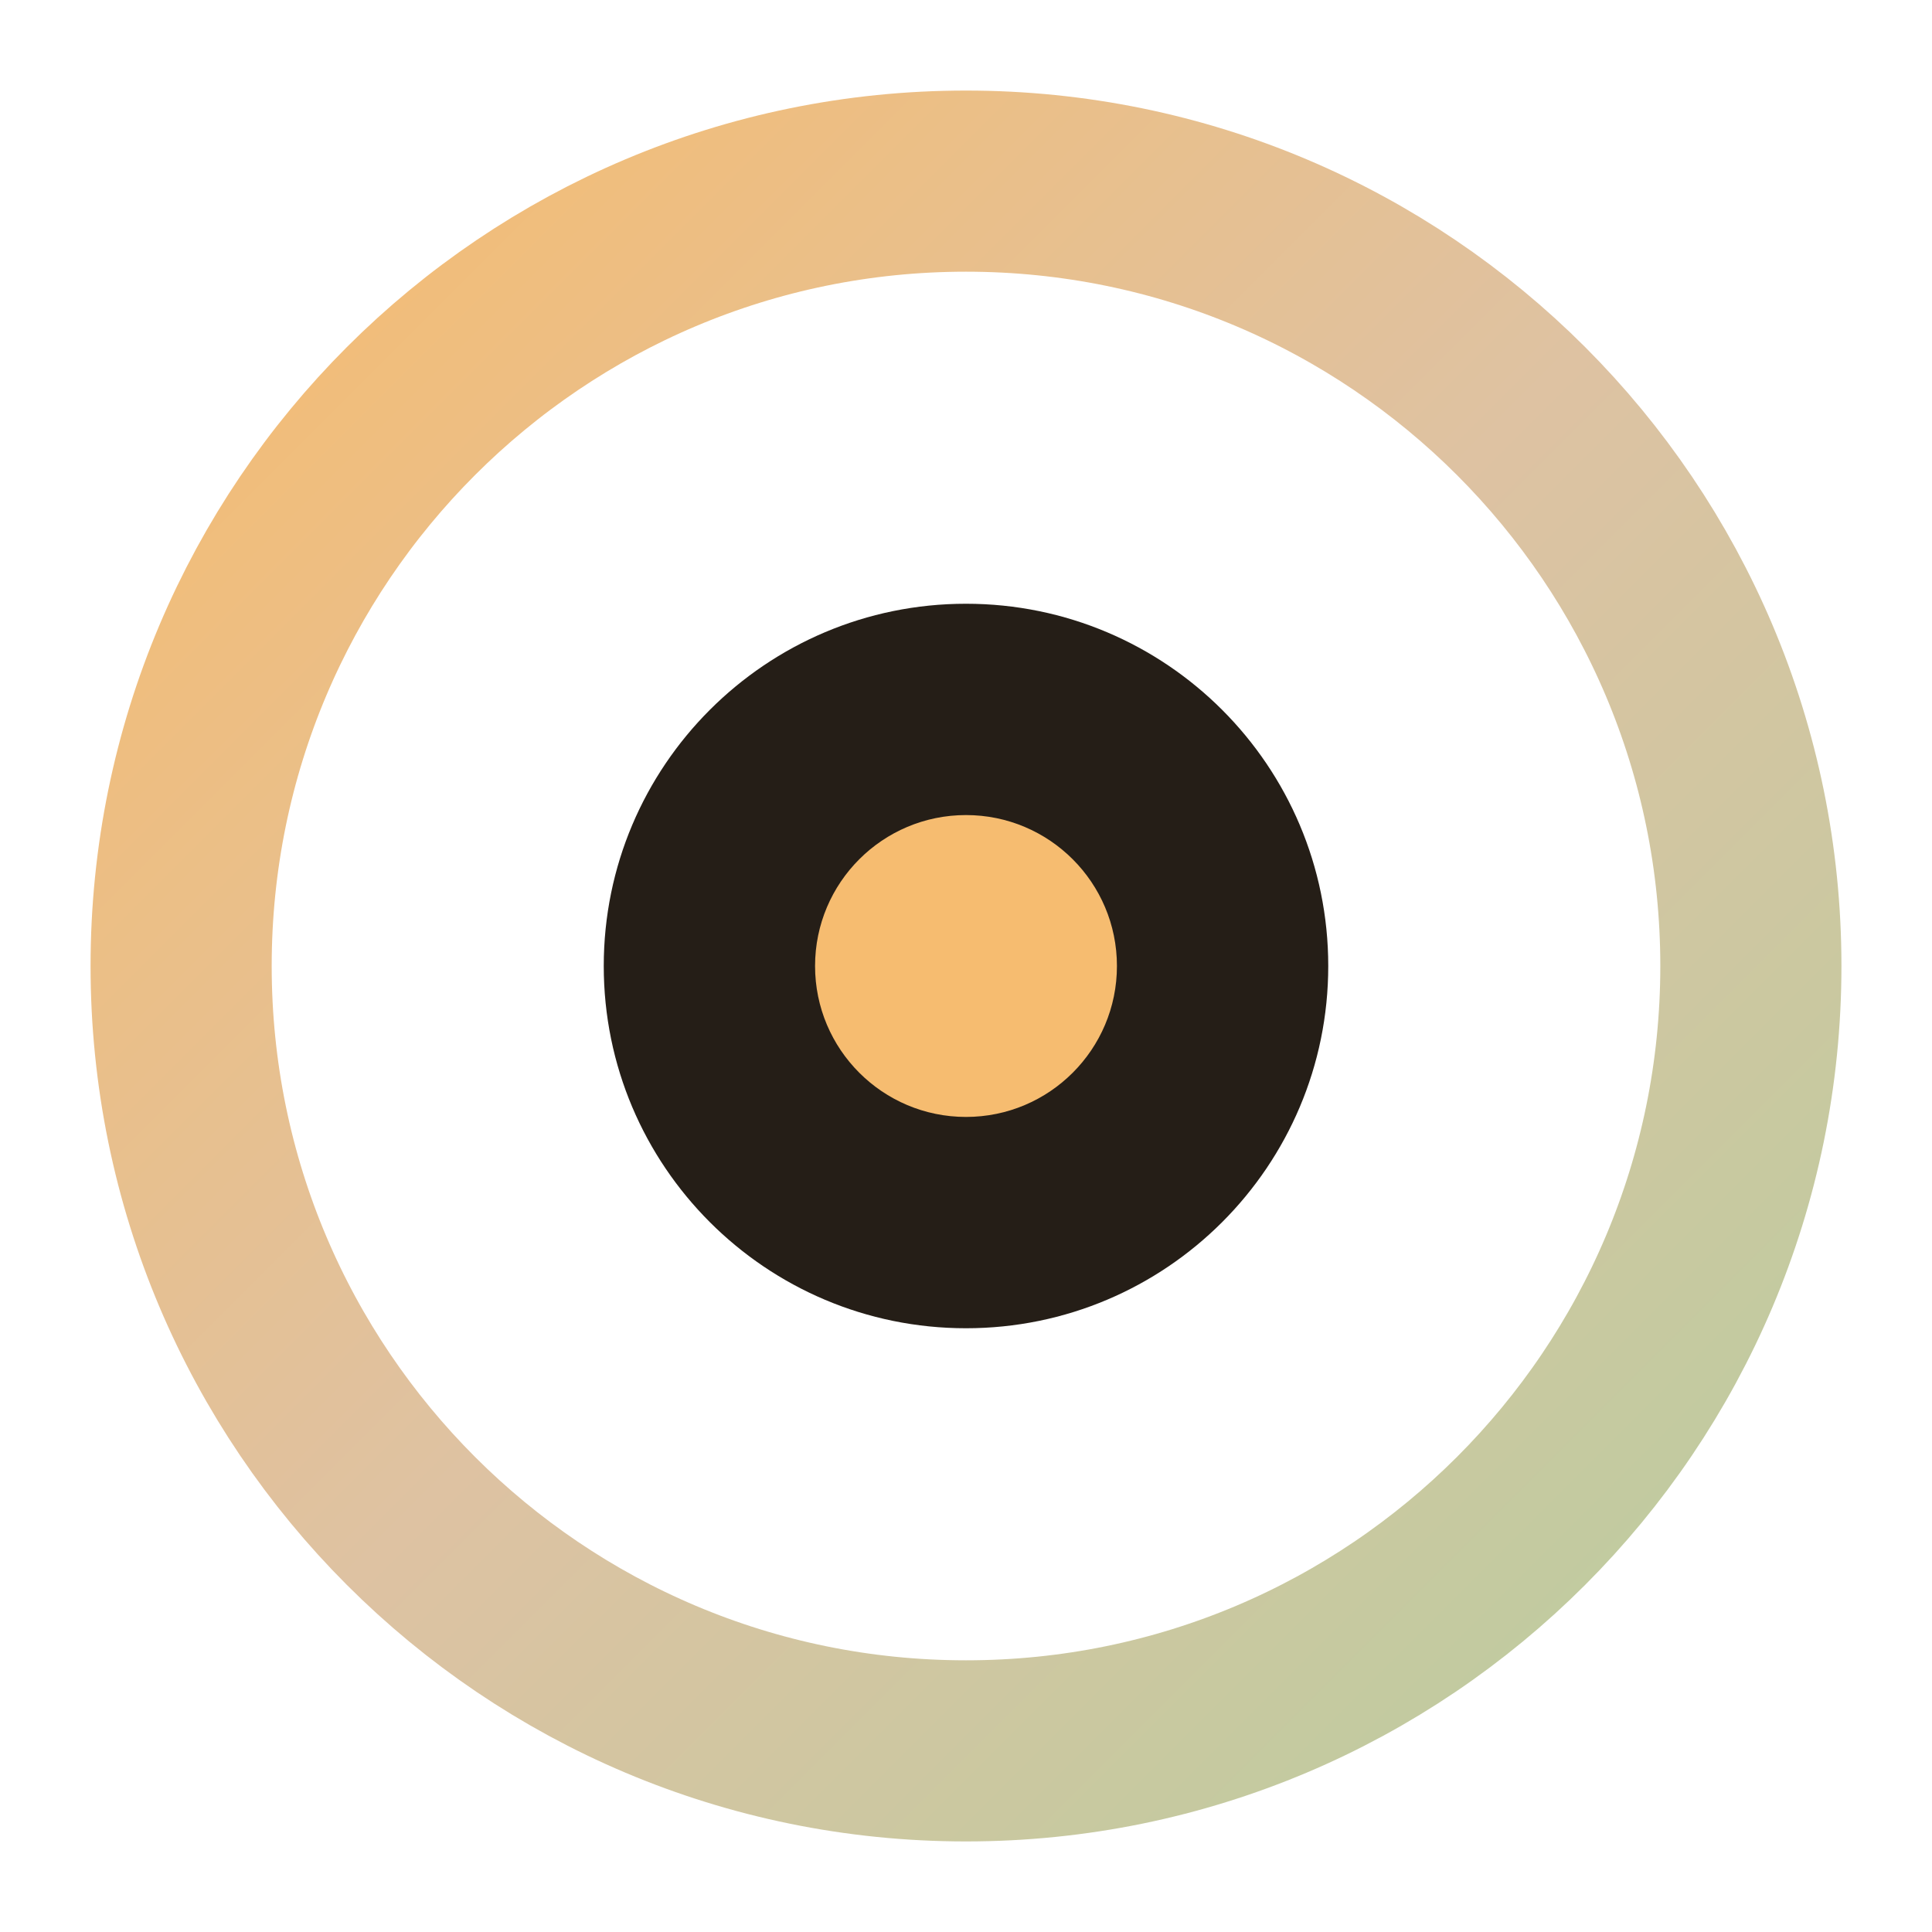
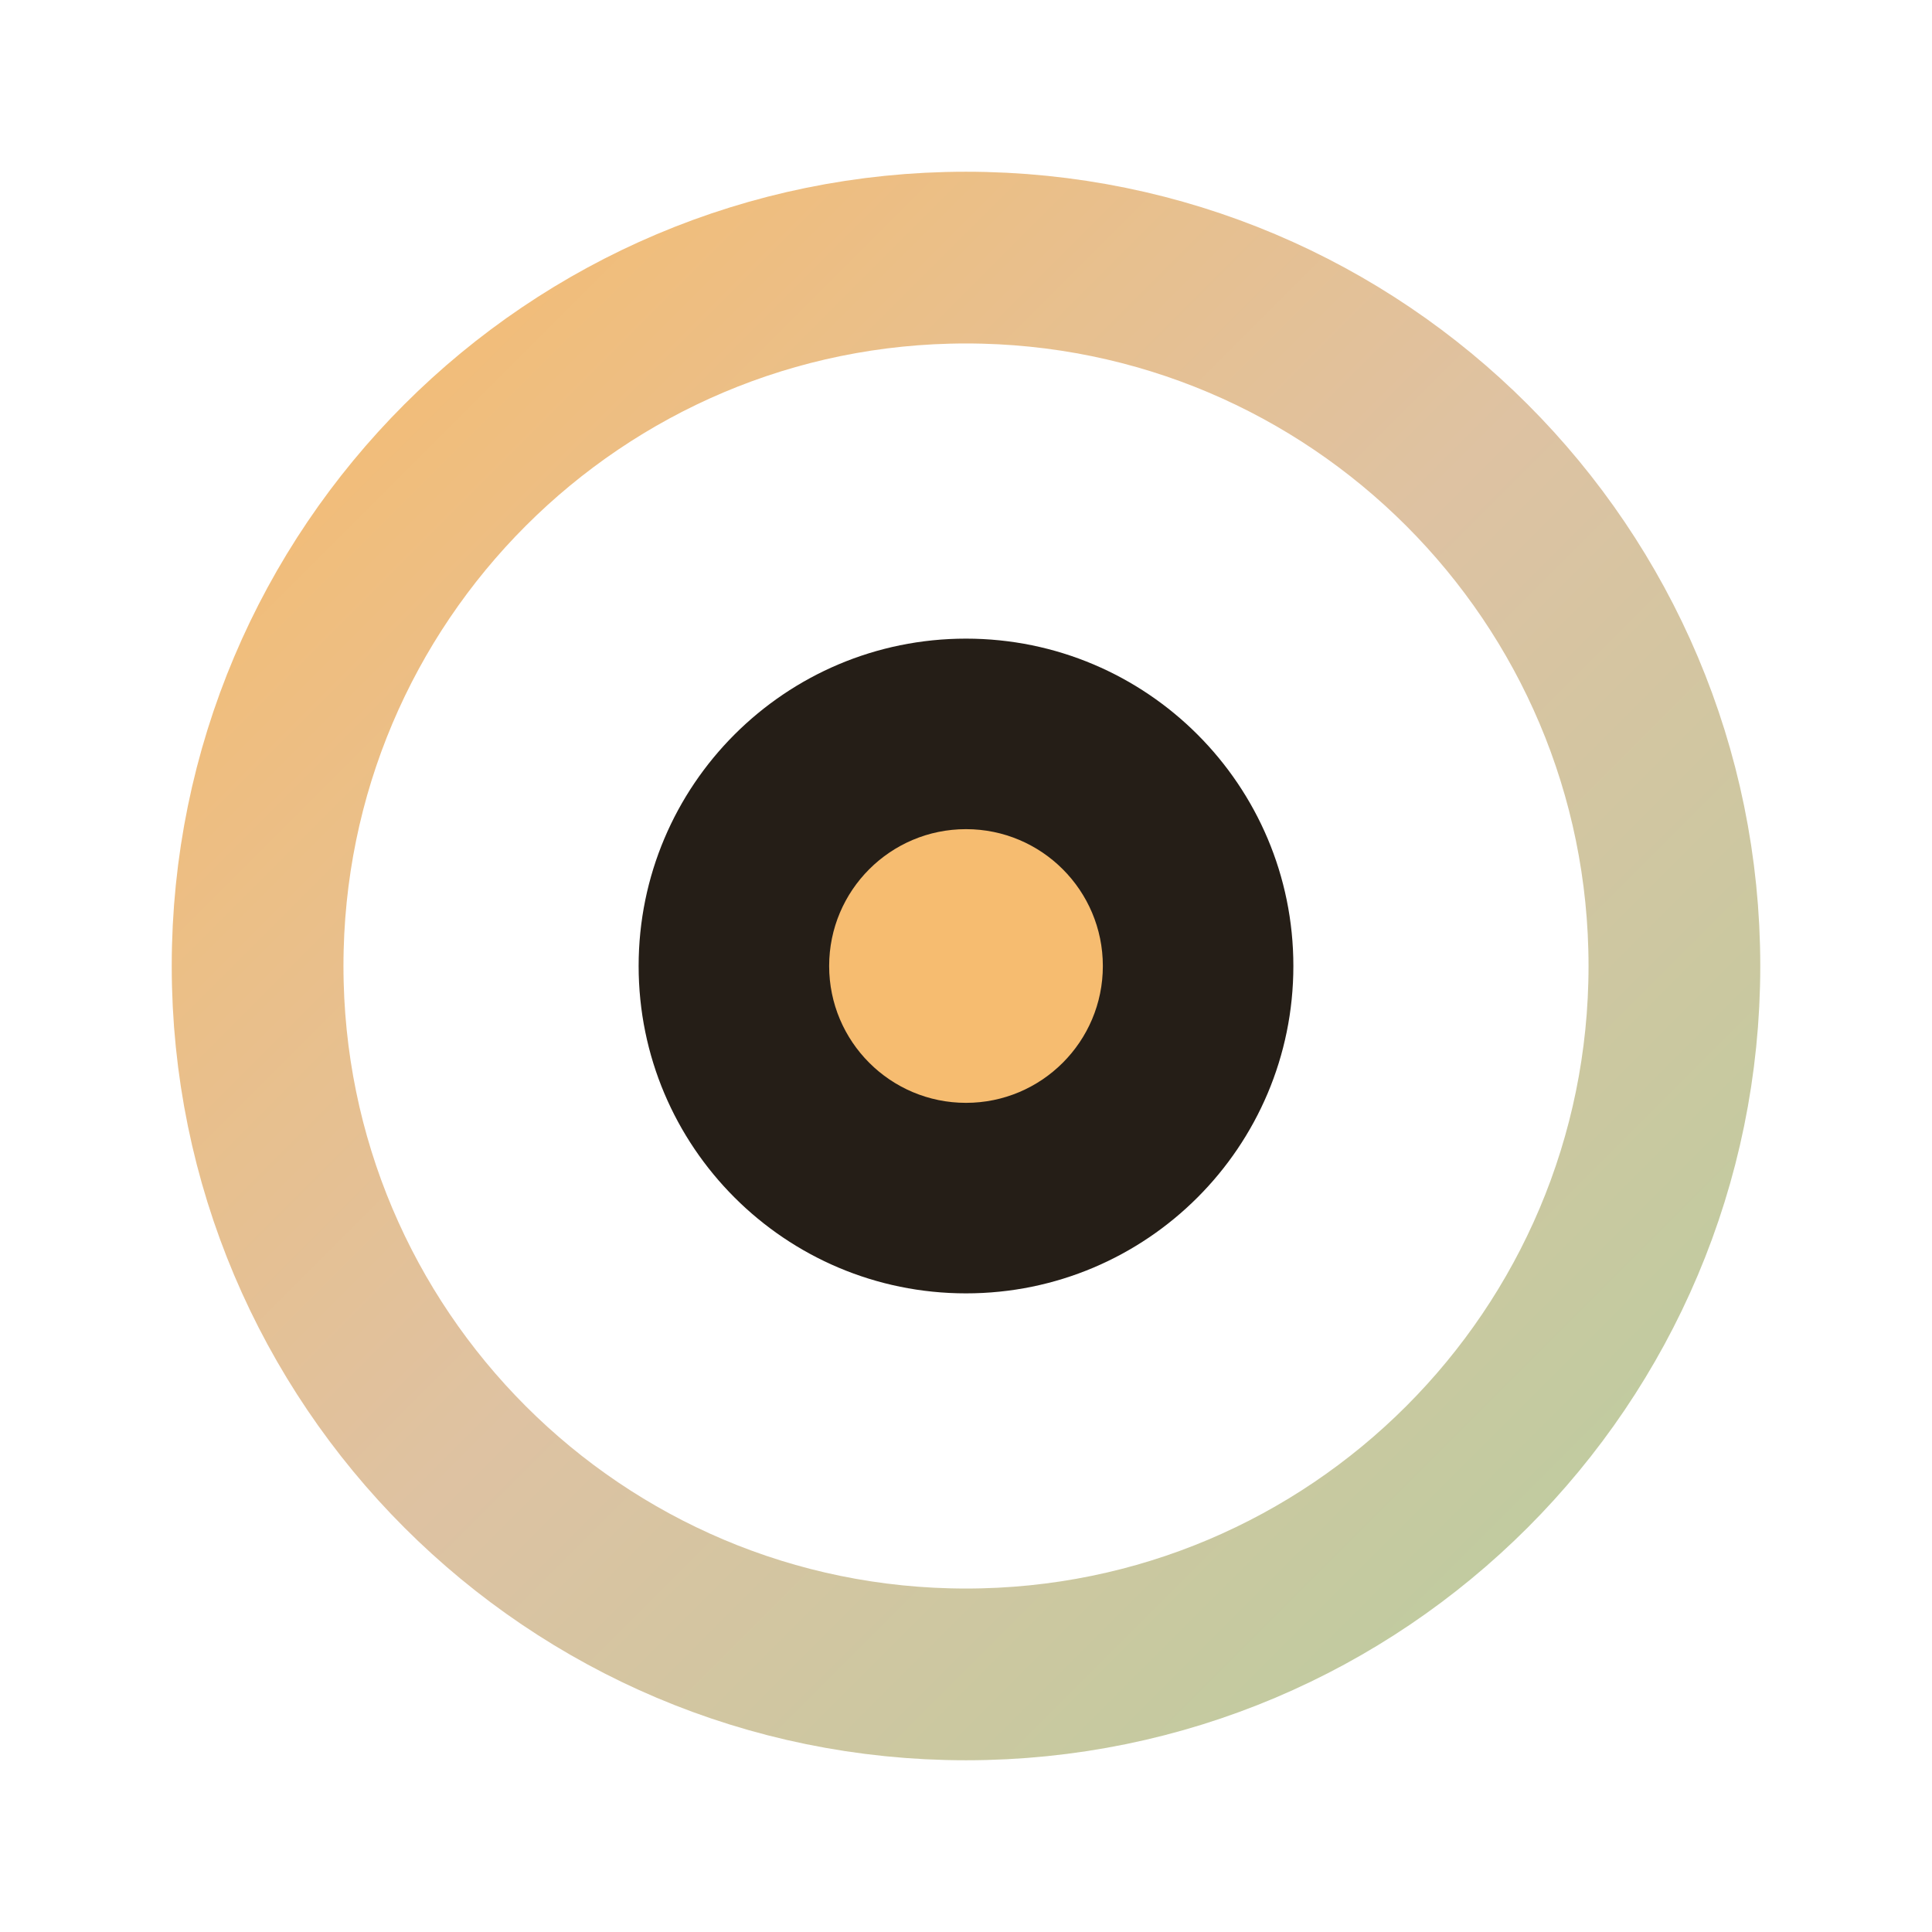
- <svg xmlns="http://www.w3.org/2000/svg" viewBox="0 0 64 64">
+ <svg xmlns="http://www.w3.org/2000/svg" width="36" height="36" viewBox="0 0 36 36">
  <defs>
    <linearGradient id="dsh-uix-icon-ring" x1="0" y1="0" x2="1" y2="1">
      <stop offset="0" stop-color="#f6bc70" />
      <stop offset="0.5" stop-color="#dec2a2" />
      <stop offset="1" stop-color="#bacd9f" />
    </linearGradient>
  </defs>
-   <circle cx="32" cy="32" r="26" fill="none" stroke="url(#dsh-uix-icon-ring)" stroke-width="6" />
-   <circle cx="32" cy="32" r="12" fill="#251e17" />
-   <circle cx="32" cy="32" r="5" fill="#f6bc70" />
+   <circle cx="18" cy="18" r="13.2" fill="none" stroke="url(#dsh-uix-icon-ring)" stroke-width="3.2" />
+   <circle cx="18" cy="18" r="6.1" fill="#251e17" />
+   <circle cx="18" cy="18" r="2.55" fill="#f6bc70" />
</svg>
